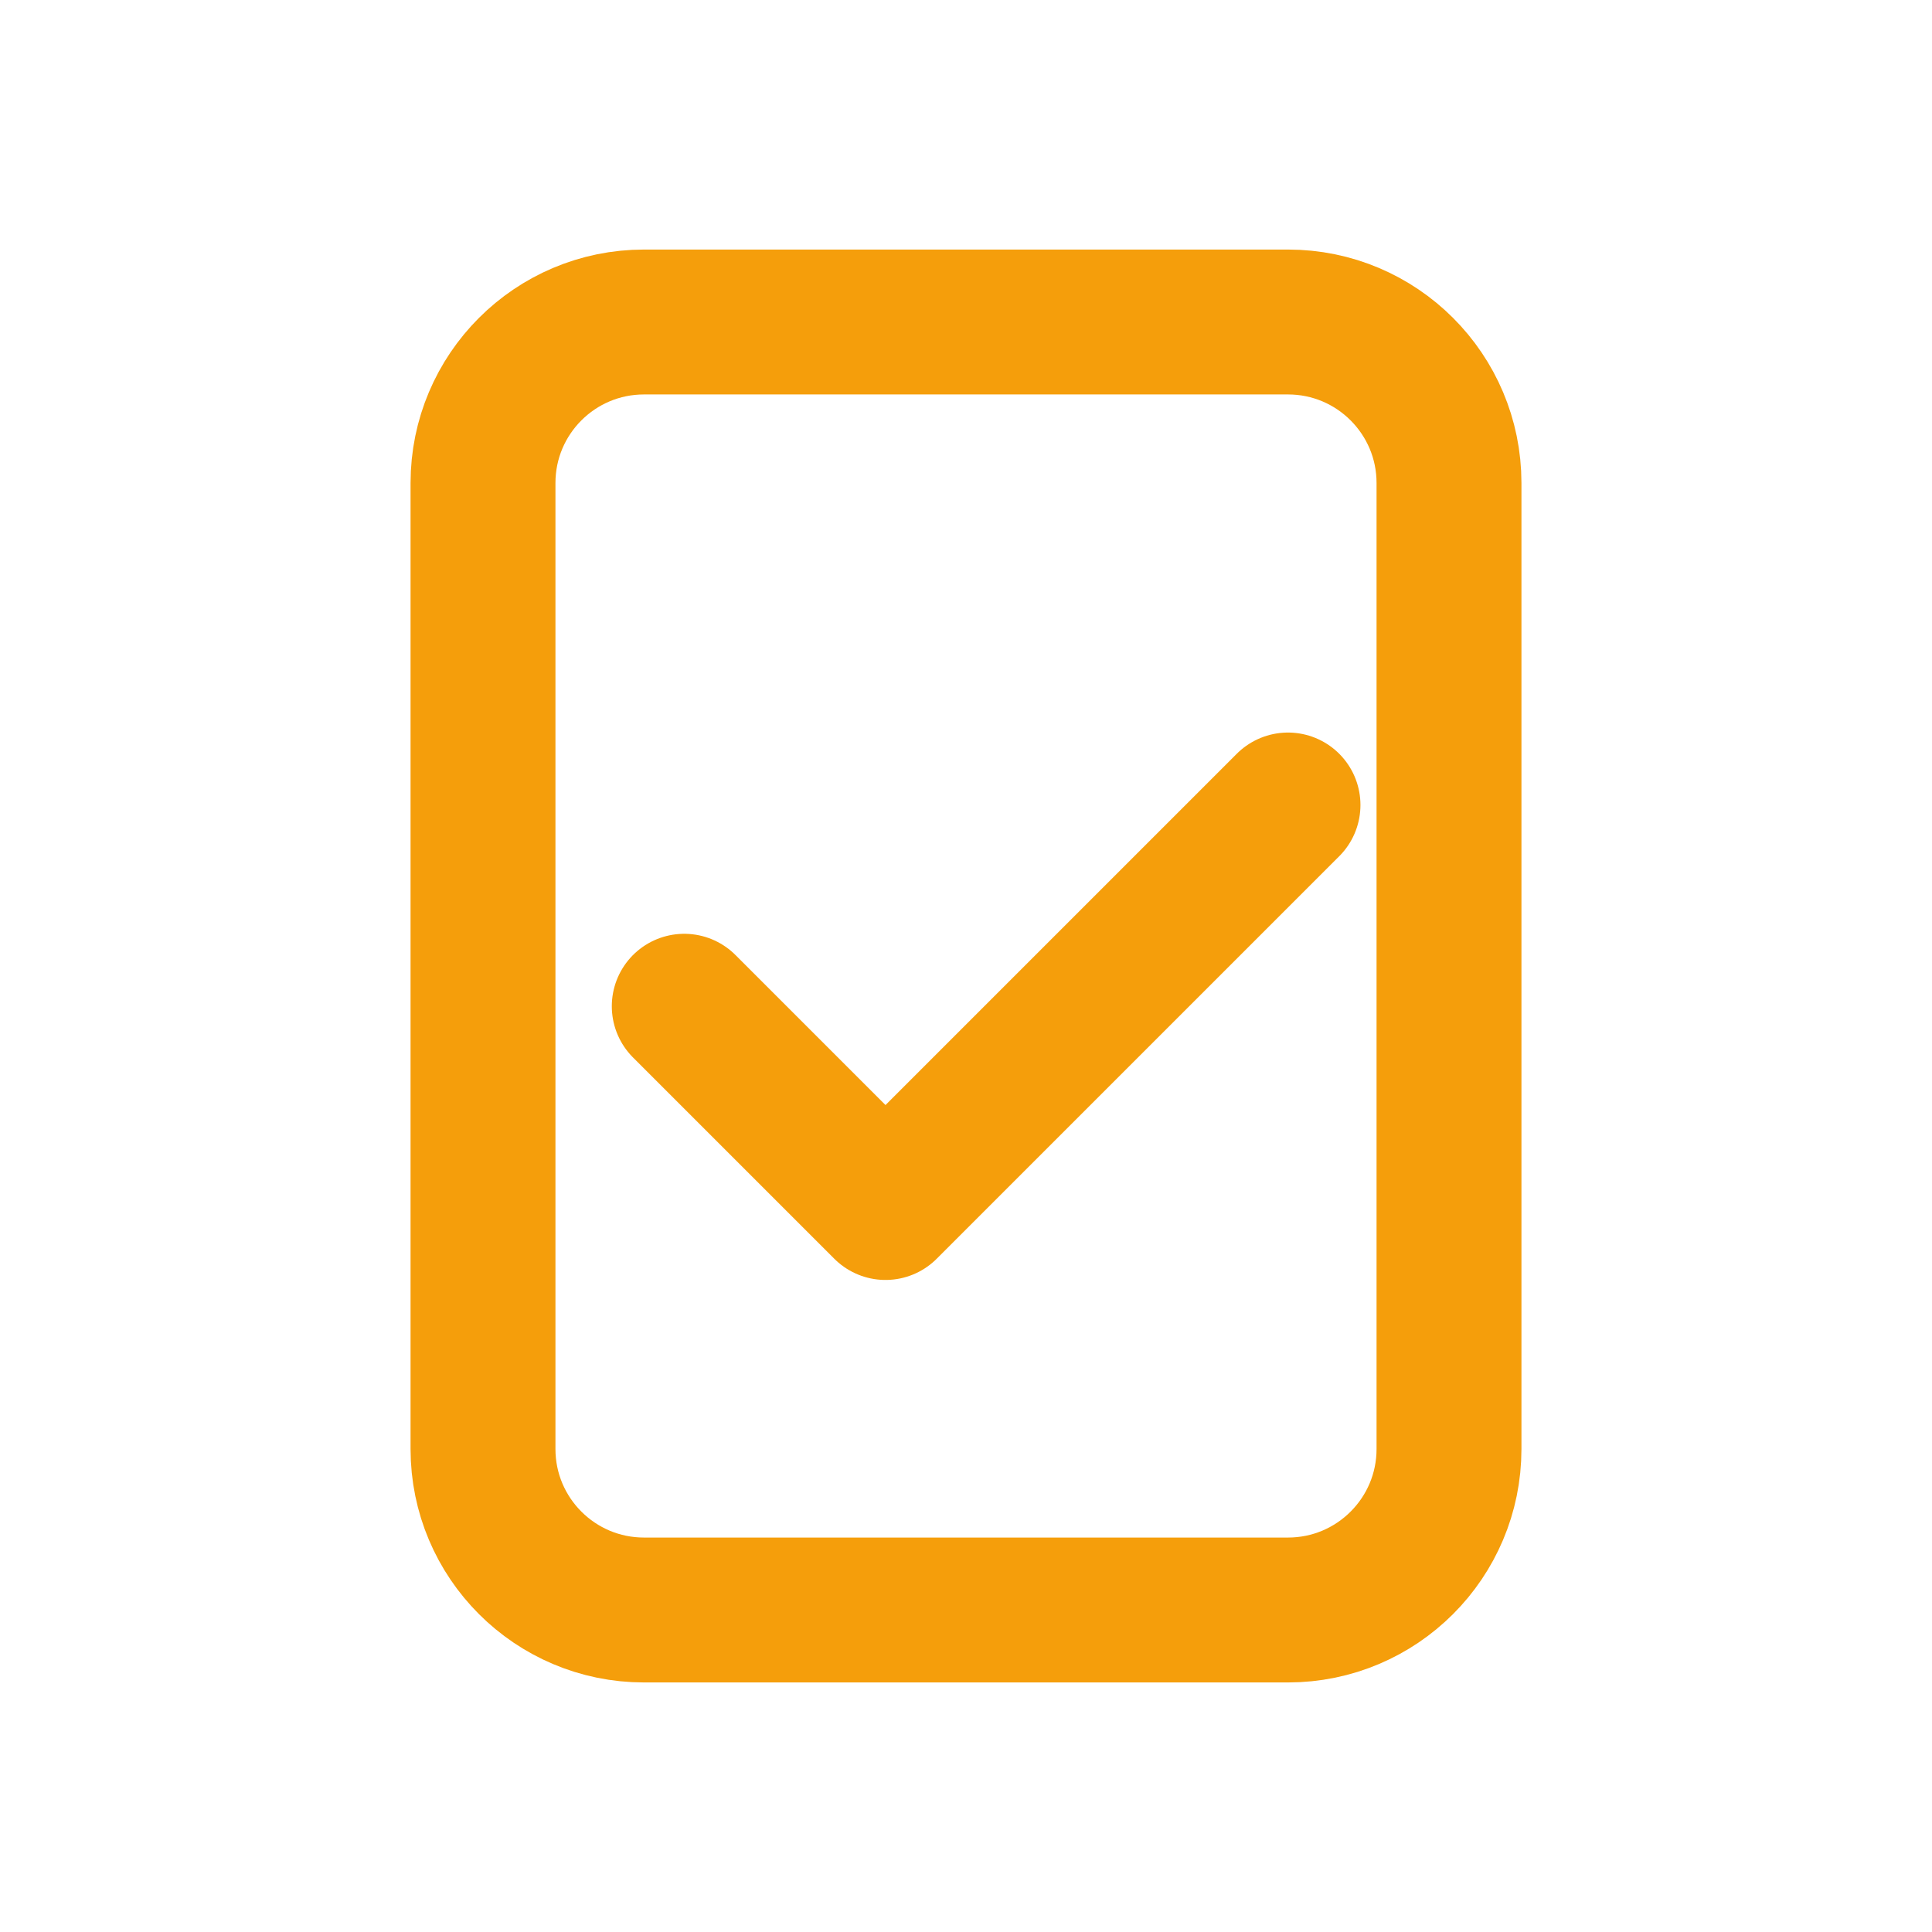
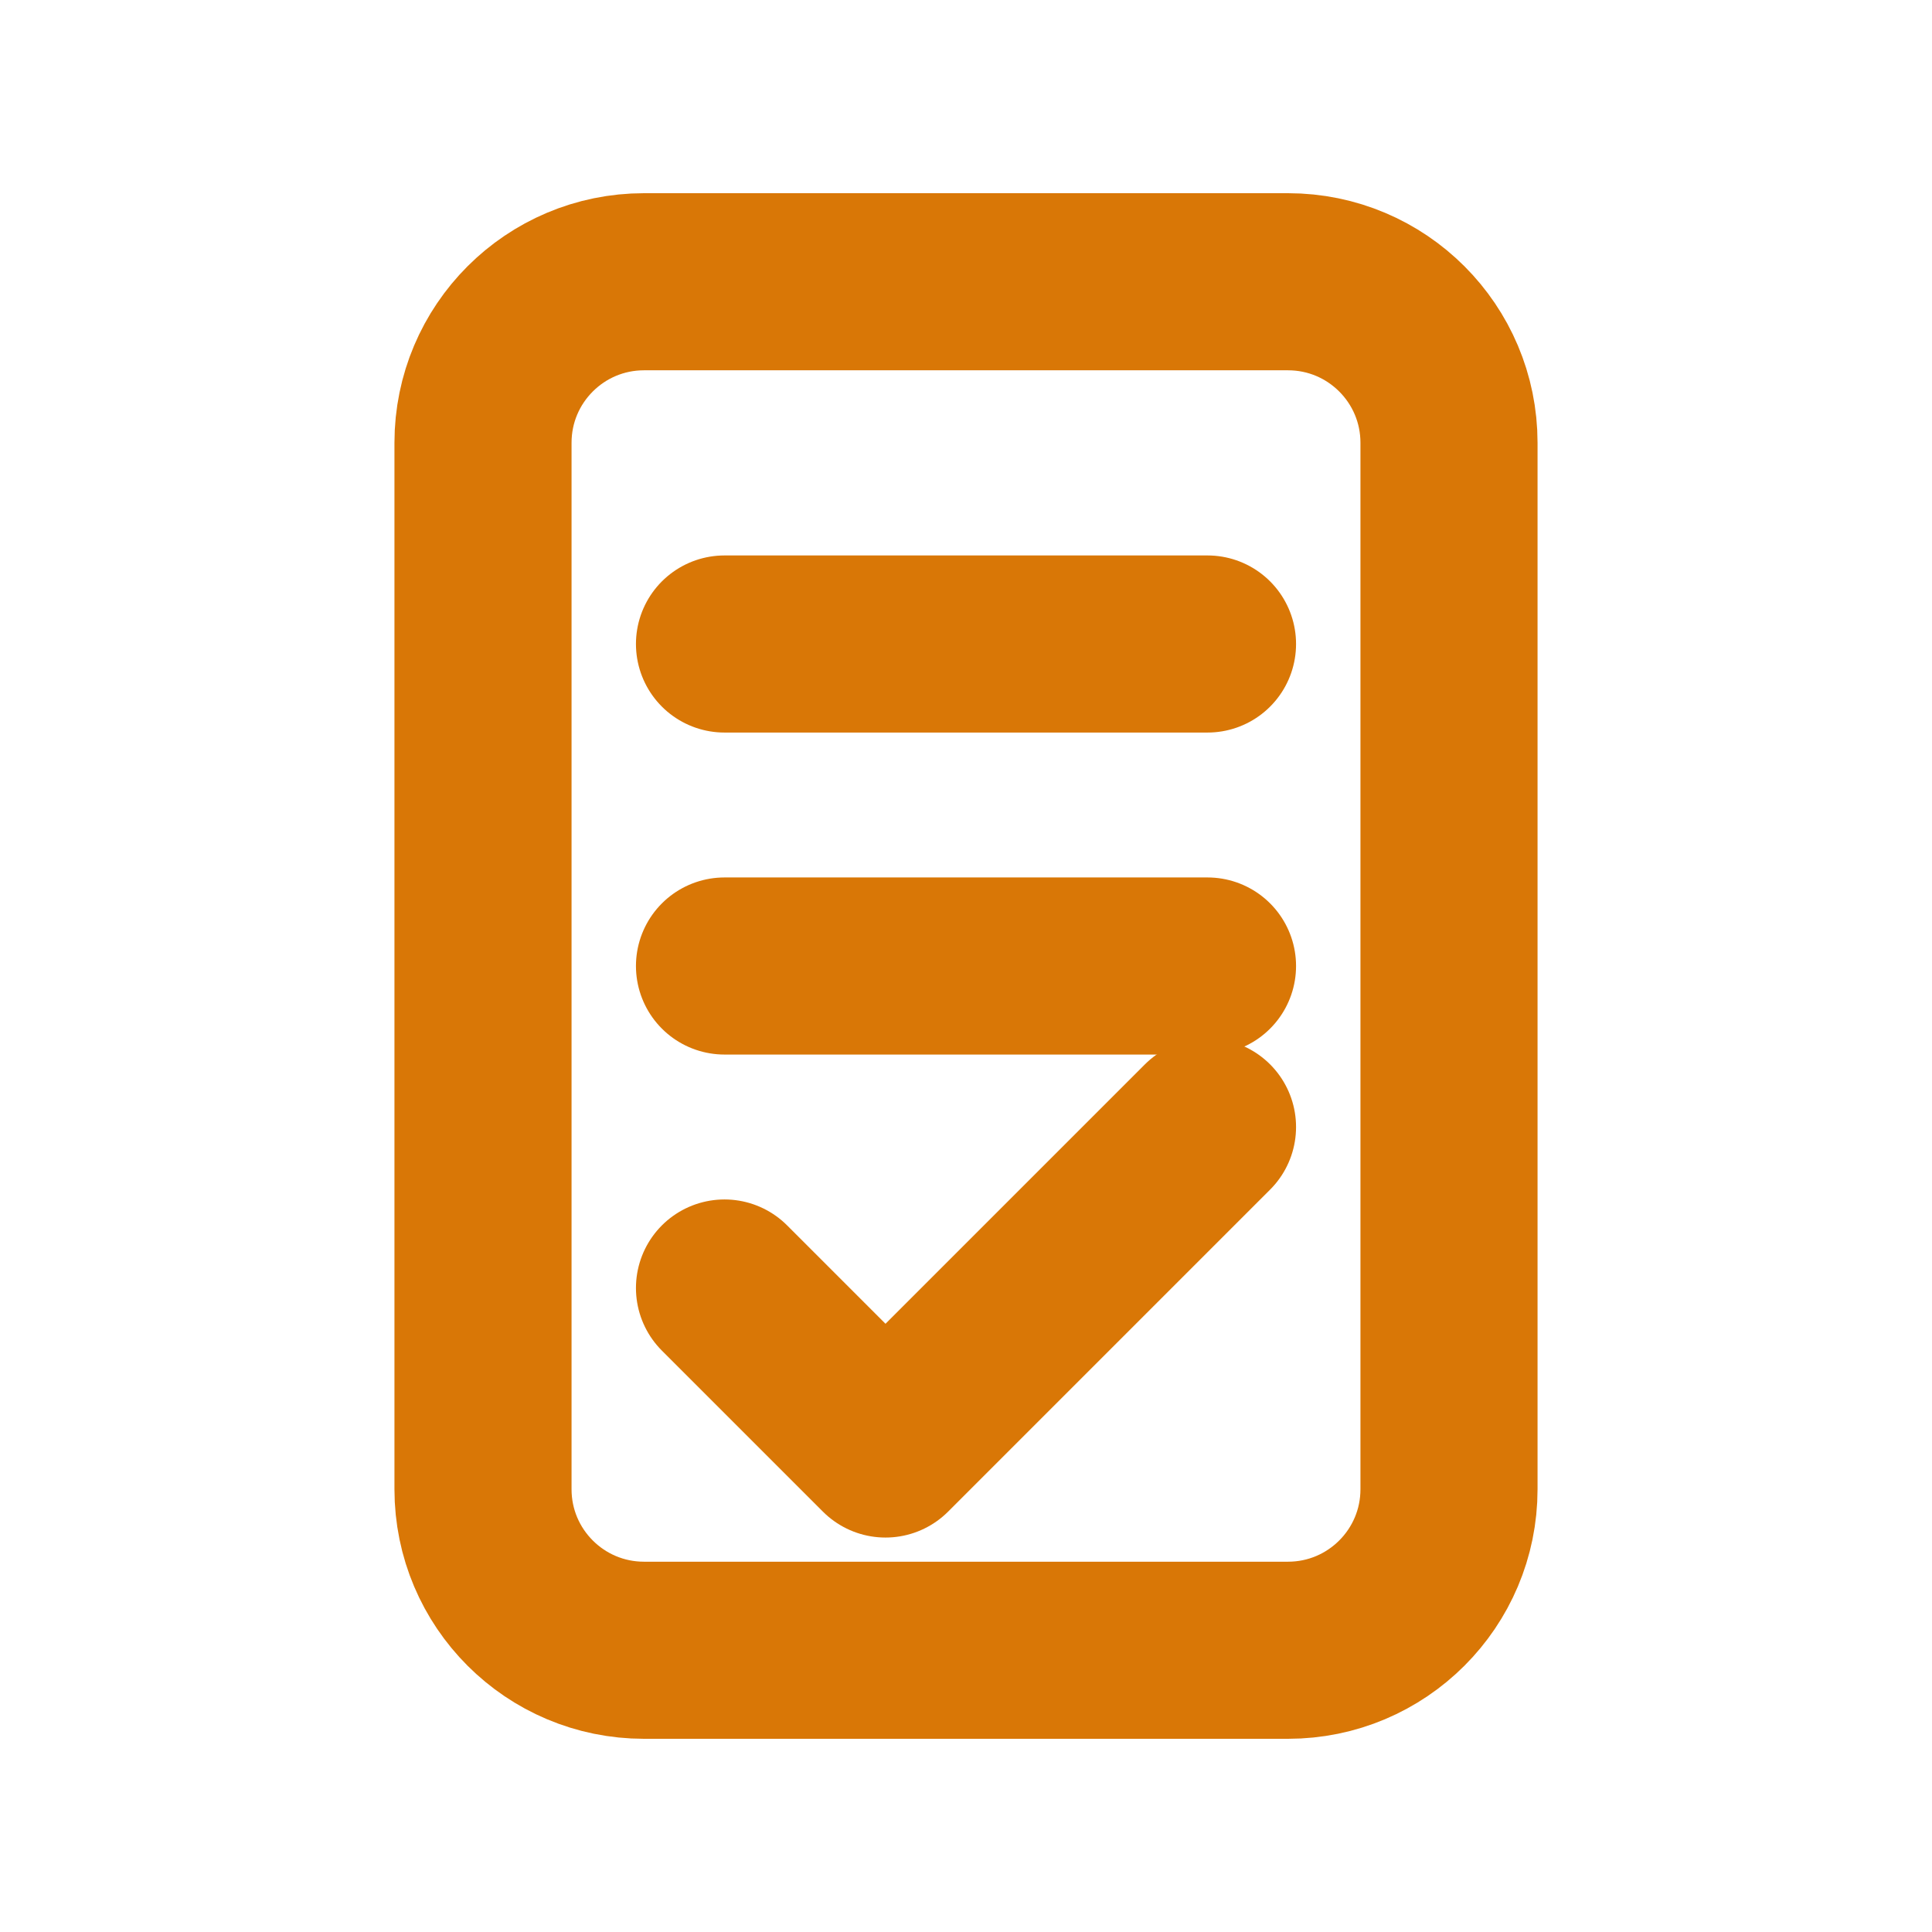
- <svg xmlns="http://www.w3.org/2000/svg" width="24" height="24" viewBox="0 0 24 24" fill="none">
-   <g stroke="#F59E0B" stroke-width="1.8" stroke-linecap="round" stroke-linejoin="round" fill="none">
-     <rect x="6" y="4" width="12" height="16" rx="2" />
-     <polyline points="8.5 12.5 11 15 16 10" />
+ <svg xmlns="http://www.w3.org/2000/svg" width="28" height="28" viewBox="0 0 24 24" fill="none">
+   <g stroke="#D97706" stroke-width="2.2" stroke-linecap="round" stroke-linejoin="round">
+     <rect x="6" y="3.5" width="12" height="17" rx="2" />
+     <path d="M9 8h6" />
+     <path d="M9 12h6" />
+     <path d="m9 16 2 2 4-4" />
  </g>
</svg>
